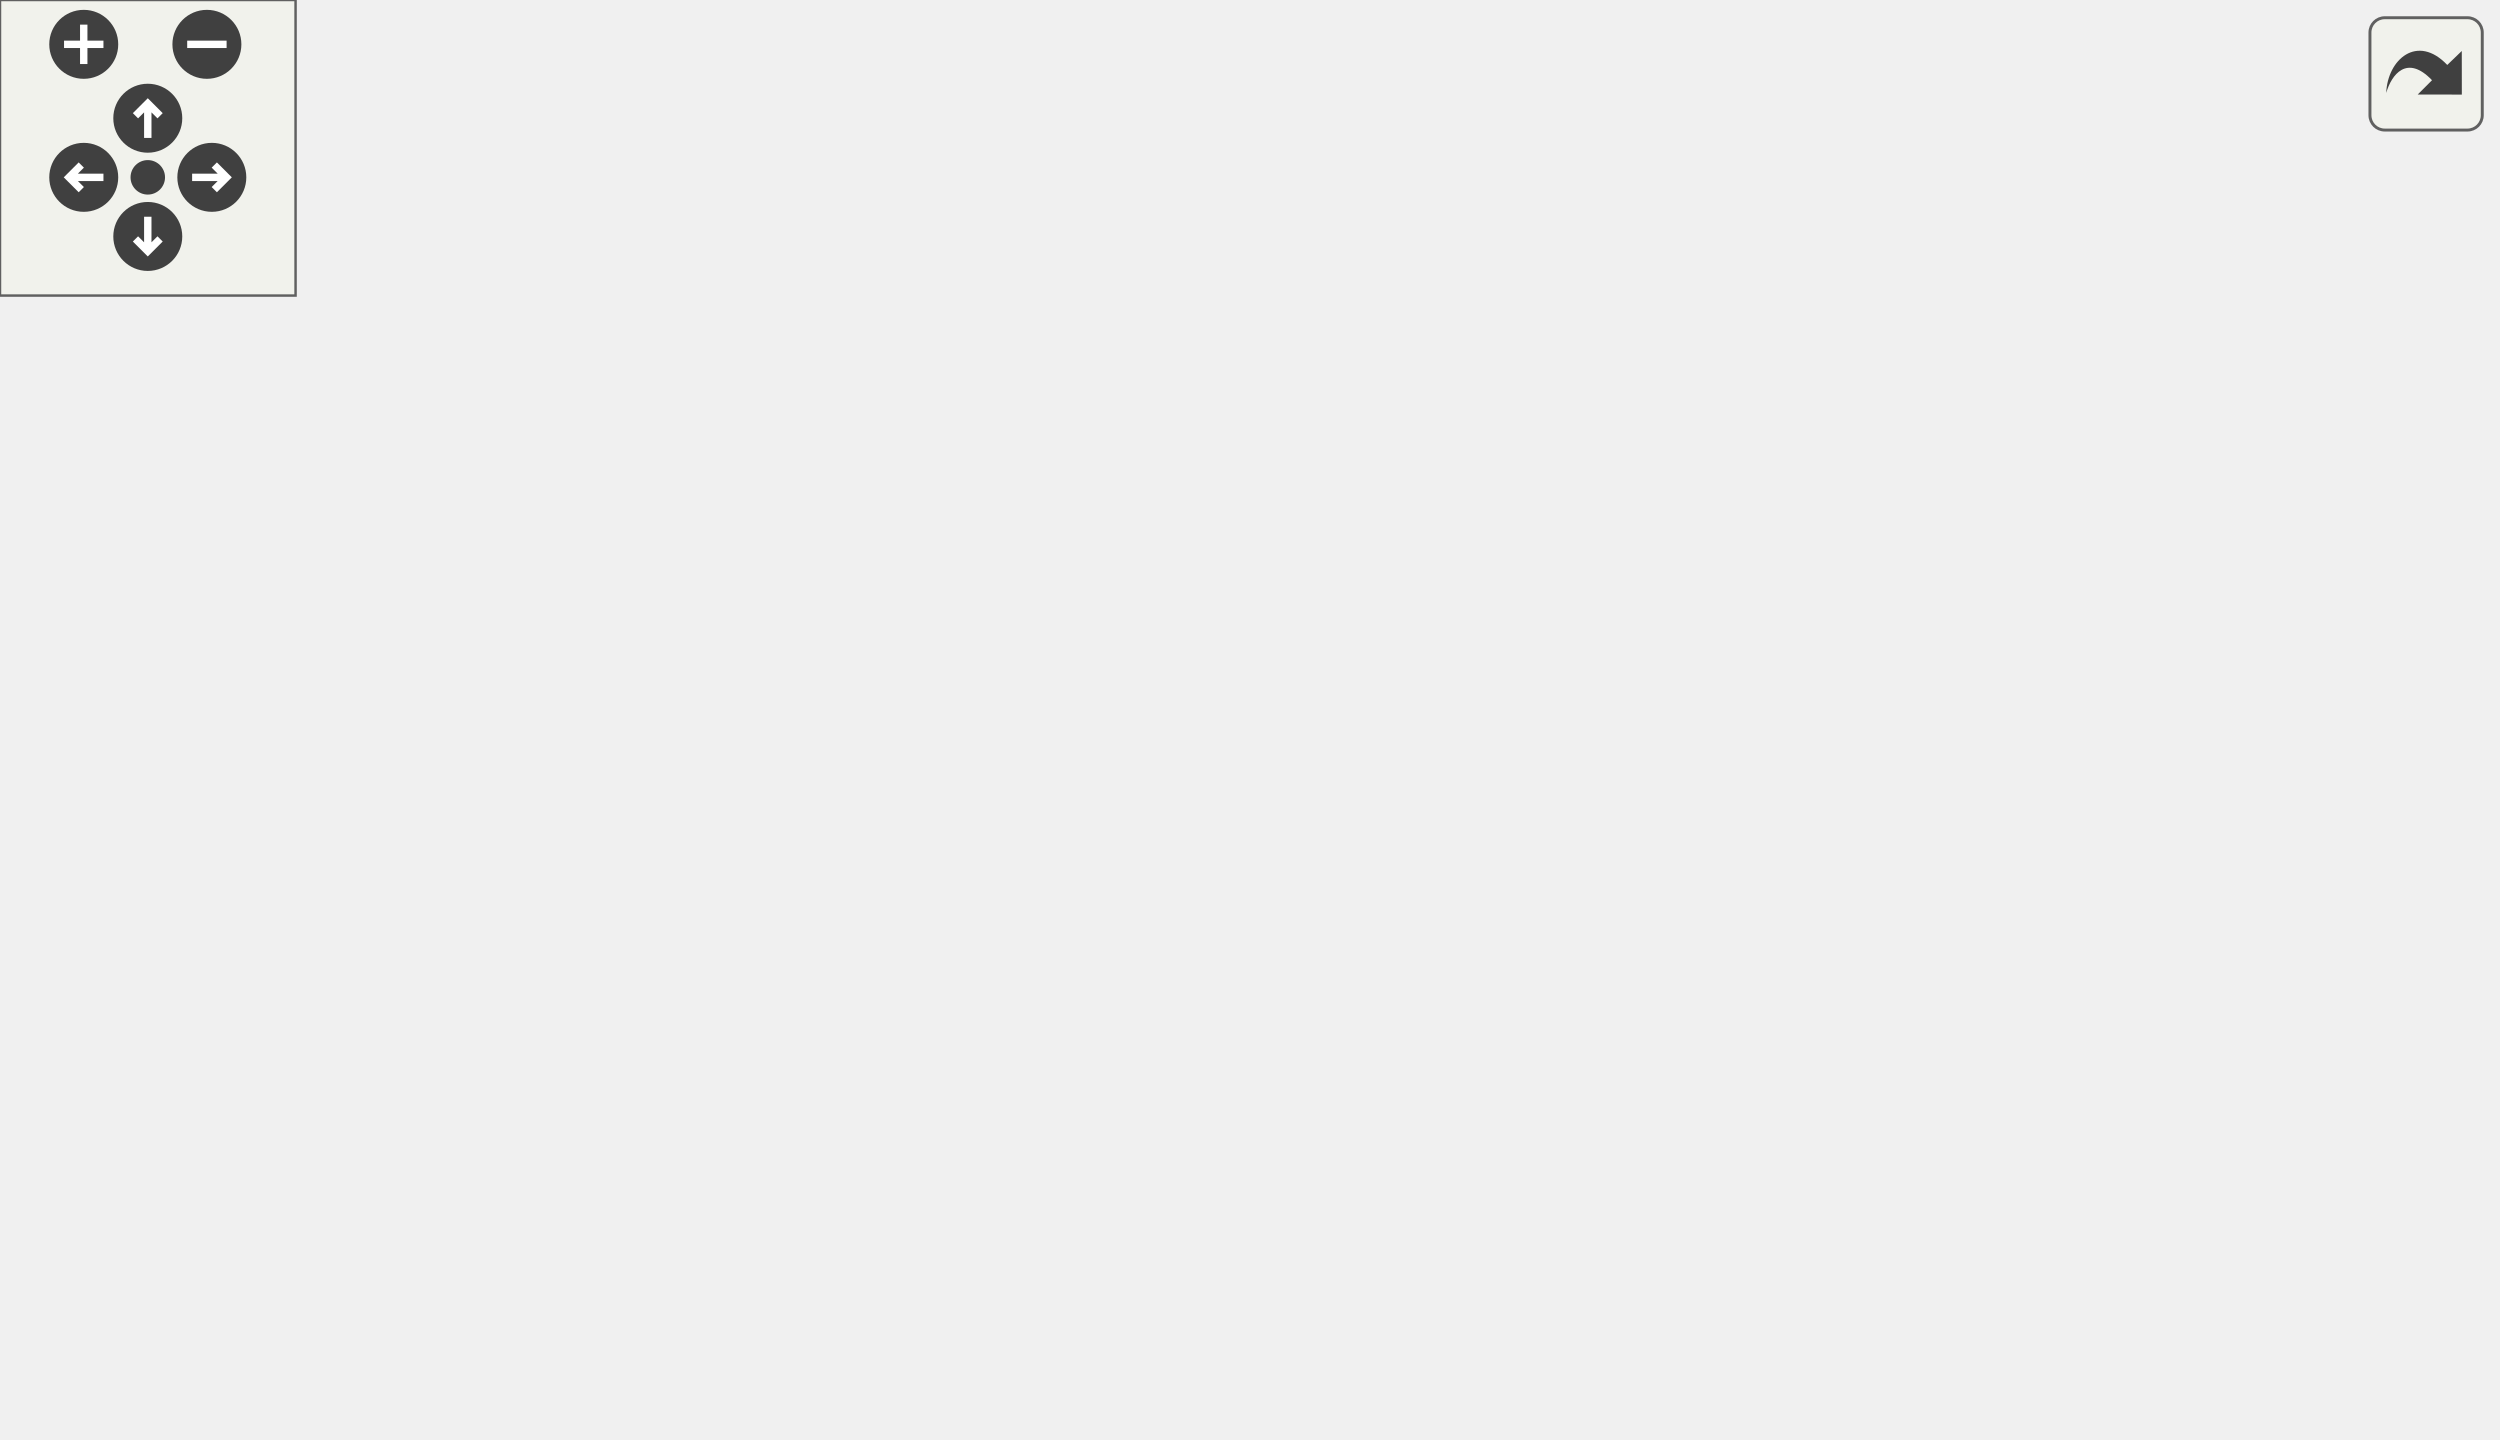
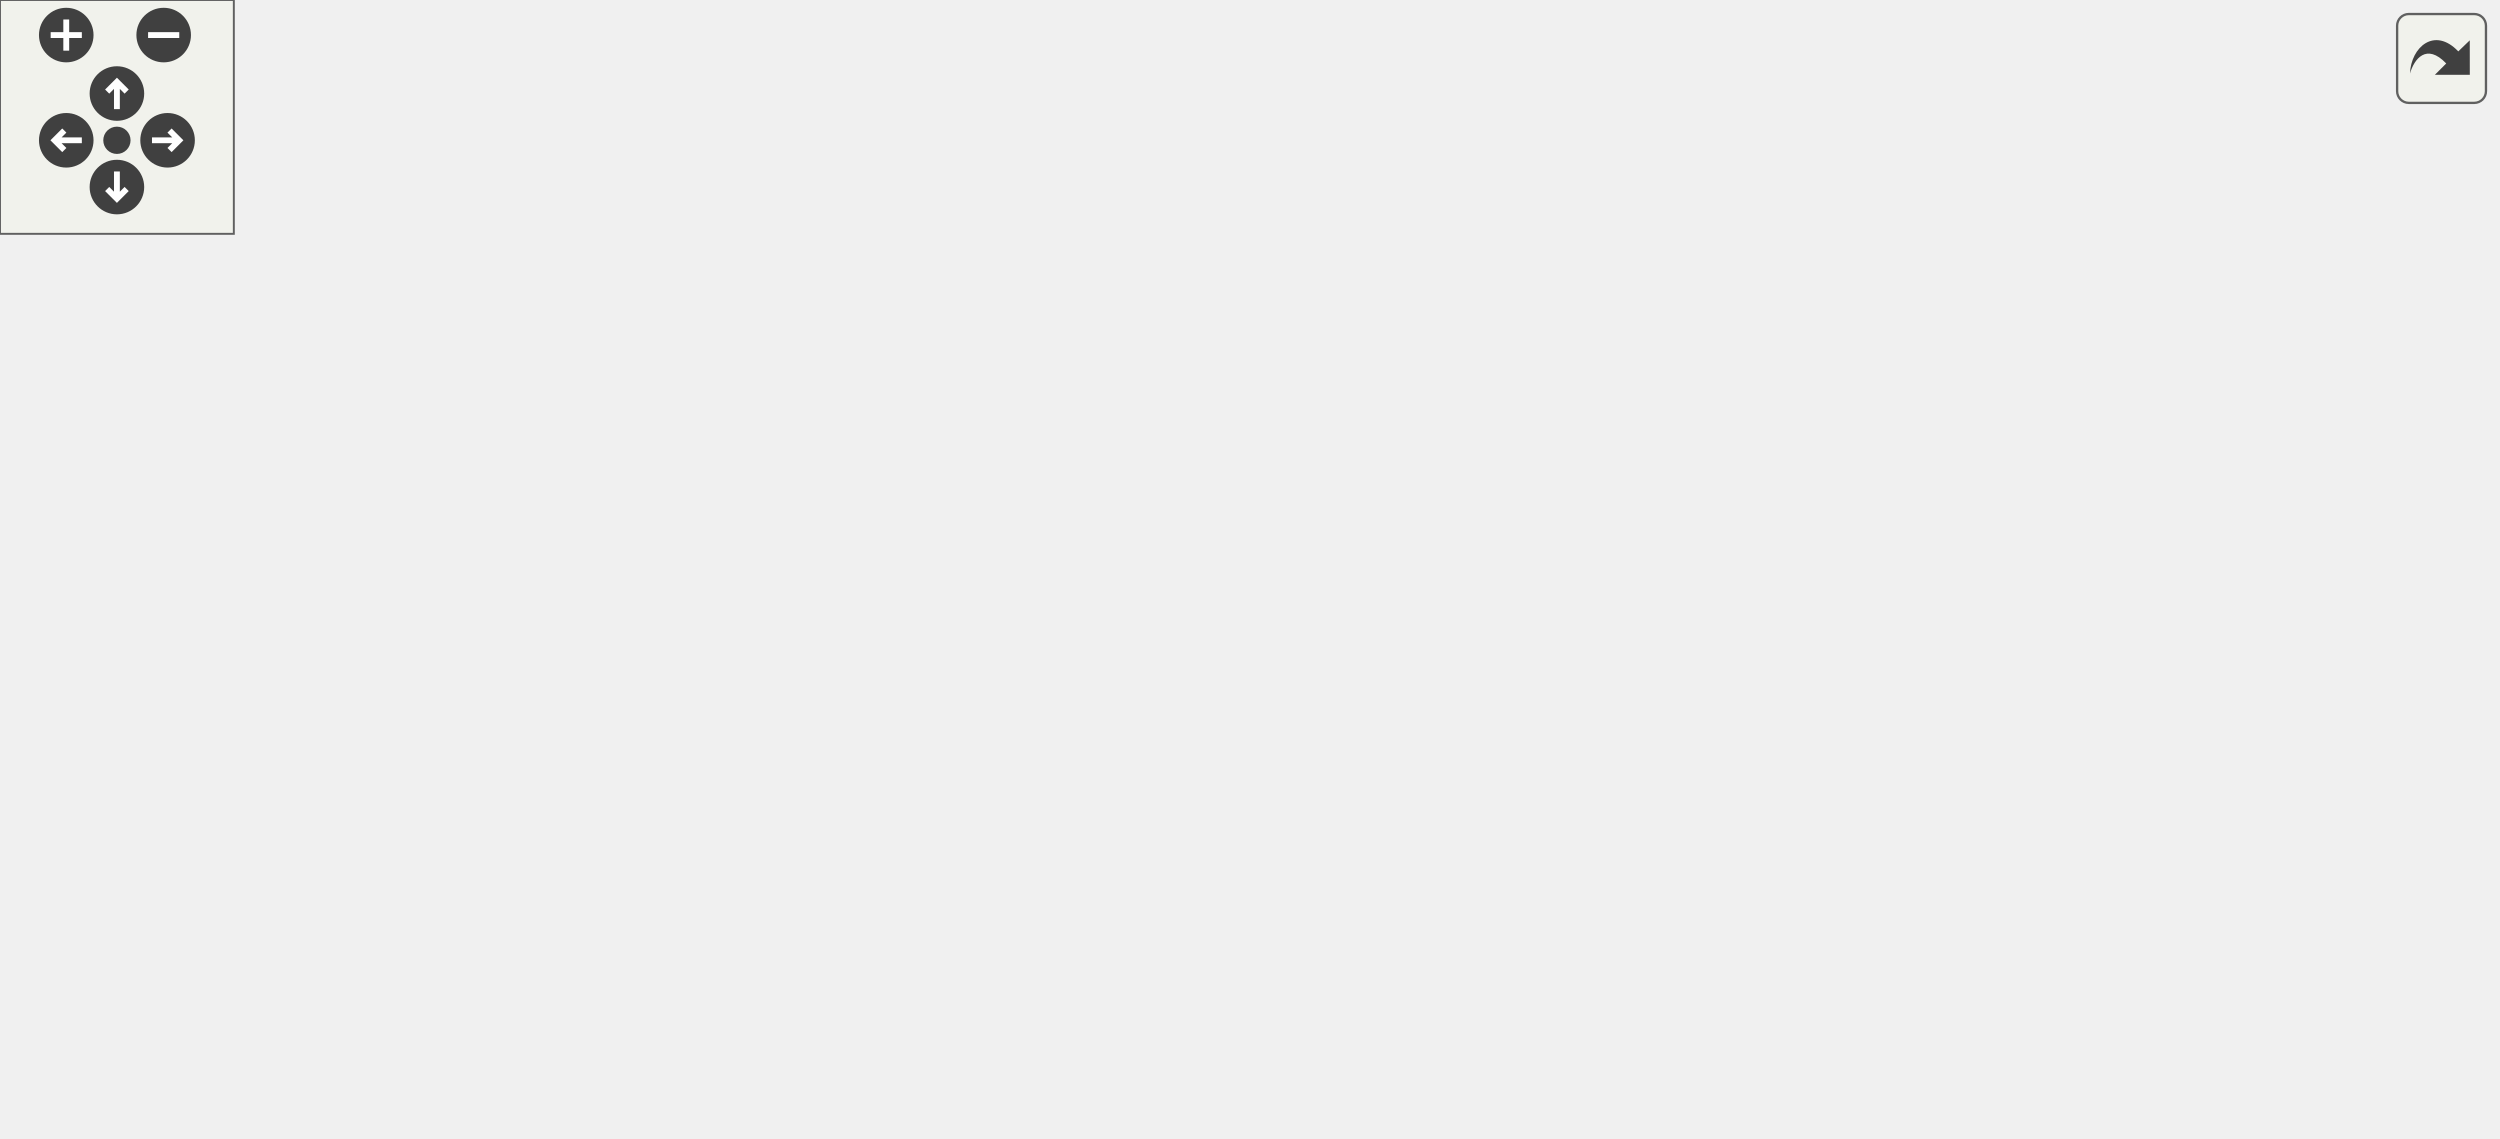
<svg xmlns="http://www.w3.org/2000/svg" xmlns:xlink="http://www.w3.org/1999/xlink" id="main" version="1.1" xml:space="preserve">
  <style type="text/css">
.edge:hover path { stroke: red; }
.edge:hover polygon { stroke: red; fill: red; }
</style>
  <defs>
    <circle id="rim" cx="0" cy="0" r="7" />
    <circle id="rim2" cx="0" cy="0" r="3.5" />
    <g id="zoomPlus">
      <use xlink:href="#rim" fill="#404040">
        <set attributeName="fill" to="#808080" begin="zoomplus.mouseover" end="zoomplus.mouseout" />
      </use>
      <path d="M-4,0h8M0,-4v8" fill="none" stroke="white" stroke-width="1.5" pointer-events="none" />
    </g>
    <g id="zoomMin">
      <use xlink:href="#rim" fill="#404040">
        <set attributeName="fill" to="#808080" begin="zoomminus.mouseover" end="zoomminus.mouseout" />
      </use>
      <path d="M-4,0h8" fill="none" stroke="white" stroke-width="1.5" pointer-events="none" />
    </g>
    <g id="dirArrow">
      <path fill="none" stroke="white" stroke-width="1.5" d="M0,-3.0v7 M-2.5,-0.5L0,-3.0L2.5,-0.5" />
    </g>
    <g id="resetDef">
      <use xlink:href="#rim2" fill="#404040">
        <set attributeName="fill" to="#808080" begin="reset.mouseover" end="reset.mouseout" />
      </use>
    </g>
  </defs>
  <svg id="graph" class="graph">
    <g id="viewport">
      <g id="node1" class="node">
        <g id="a_node1">
          <a xlink:title=" ">
-             <polygon fill="#bfbfbf" stroke="black" points="90.5,-201.5 90.5,-231.5 254.5,-231.5 254.5,-201.5 90.5,-201.5" />
-             <text text-anchor="start" x="98.5" y="-219.5" font-family="Helvetica,sans-Serif" font-size="10.00">/github/workspace/src</text>
-             <text text-anchor="middle" x="172.5" y="-208.5" font-family="Helvetica,sans-Serif" font-size="10.00">/renderer/descriptorpoolmanager.h</text>
+             <polygon fill="#bfbfbf" stroke="black" points="111.5,-201.5 111.5,-231.5 275.5,-231.5 275.5,-201.5 111.5,-201.5" />
+             <text text-anchor="start" x="119.5" y="-219.5" font-family="Helvetica,sans-Serif" font-size="10.00">/github/workspace/src</text>
+             <text text-anchor="middle" x="193.5" y="-208.5" font-family="Helvetica,sans-Serif" font-size="10.00">/renderer/descriptorpoolmanager.h</text>
          </a>
        </g>
      </g>
      <g id="node2" class="node">
        <g id="a_node2">
          <a xlink:href="descriptorpoolmanager_8cpp.html" target="_top" xlink:title=" ">
-             <polygon fill="none" stroke="black" points="4.5,-134.5 4.5,-164.5 178.5,-164.5 178.5,-134.5 4.5,-134.5" />
-             <text text-anchor="start" x="12.5" y="-152.5" font-family="Helvetica,sans-Serif" font-size="10.00">/github/workspace/src</text>
-             <text text-anchor="middle" x="91.5" y="-141.5" font-family="Helvetica,sans-Serif" font-size="10.00">/renderer/descriptorpoolmanager.cpp</text>
+             <polygon fill="none" stroke="black" points="25.5,-134.5 25.5,-164.5 199.5,-164.5 199.5,-134.5 25.5,-134.5" />
+             <text text-anchor="start" x="33.5" y="-152.5" font-family="Helvetica,sans-Serif" font-size="10.00">/github/workspace/src</text>
+             <text text-anchor="middle" x="112.5" y="-141.5" font-family="Helvetica,sans-Serif" font-size="10.00">/renderer/descriptorpoolmanager.cpp</text>
          </a>
        </g>
      </g>
      <g id="edge1" class="edge">
-         <path fill="none" stroke="midnightblue" d="M146.81,-194.88C134.5,-185.01 120.07,-173.43 109.04,-164.58" />
-         <polygon fill="midnightblue" stroke="midnightblue" points="144.93,-197.87 154.92,-201.4 149.32,-192.41 144.93,-197.87" />
+         <path fill="none" stroke="midnightblue" d="M167.81,-194.88C155.5,-185.01 141.07,-173.43 130.04,-164.58" />
+         <polygon fill="midnightblue" stroke="midnightblue" points="165.93,-197.87 175.92,-201.4 170.32,-192.41 165.93,-197.87" />
      </g>
      <g id="node3" class="node">
        <g id="a_node3">
          <a xlink:href="scene_8h.html" target="_top" xlink:title=" ">
-             <polygon fill="none" stroke="black" points="197,-134.5 197,-164.5 310,-164.5 310,-134.5 197,-134.5" />
-             <text text-anchor="start" x="205" y="-152.5" font-family="Helvetica,sans-Serif" font-size="10.00">/github/workspace/src</text>
-             <text text-anchor="middle" x="253.5" y="-141.5" font-family="Helvetica,sans-Serif" font-size="10.00">/renderer/scene.h</text>
+             <polygon fill="none" stroke="black" points="218,-134.5 218,-164.5 331,-164.5 331,-134.5 218,-134.5" />
+             <text text-anchor="start" x="226" y="-152.5" font-family="Helvetica,sans-Serif" font-size="10.00">/github/workspace/src</text>
+             <text text-anchor="middle" x="274.5" y="-141.5" font-family="Helvetica,sans-Serif" font-size="10.00">/renderer/scene.h</text>
          </a>
        </g>
      </g>
      <g id="edge2" class="edge">
-         <path fill="none" stroke="midnightblue" d="M198.19,-194.88C210.5,-185.01 224.93,-173.43 235.96,-164.58" />
-         <polygon fill="midnightblue" stroke="midnightblue" points="195.68,-192.41 190.08,-201.4 200.07,-197.87 195.68,-192.41" />
+         <path fill="none" stroke="midnightblue" d="M219.19,-194.88C231.5,-185.01 245.93,-173.43 256.96,-164.58" />
+         <polygon fill="midnightblue" stroke="midnightblue" points="216.68,-192.41 211.08,-201.4 221.07,-197.87 216.68,-192.41" />
      </g>
      <g id="node4" class="node">
        <g id="a_node4">
          <a xlink:href="scene_8cpp.html" target="_top" xlink:title=" ">
            <polygon fill="none" stroke="black" points="0,-67.5 0,-97.5 113,-97.5 113,-67.5 0,-67.5" />
            <text text-anchor="start" x="8" y="-85.5" font-family="Helvetica,sans-Serif" font-size="10.00">/github/workspace/src</text>
            <text text-anchor="middle" x="56.5" y="-74.5" font-family="Helvetica,sans-Serif" font-size="10.00">/renderer/scene.cpp</text>
          </a>
        </g>
      </g>
      <g id="edge3" class="edge">
-         <path fill="none" stroke="midnightblue" d="M201.15,-131.23C169.28,-120.71 129.09,-107.45 99.16,-97.58" />
-         <polygon fill="midnightblue" stroke="midnightblue" points="200.16,-134.59 210.75,-134.4 202.35,-127.94 200.16,-134.59" />
+         <path fill="none" stroke="midnightblue" d="M217.75,-131.58C182.34,-121.02 137.3,-107.59 103.83,-97.61" />
+         <polygon fill="midnightblue" stroke="midnightblue" points="216.88,-134.97 227.47,-134.48 218.88,-128.26 216.88,-134.97" />
      </g>
      <g id="node5" class="node">
        <g id="a_node5">
-           <a xlink:href="objectproperties_8h.html" target="_top" xlink:title=" ">
-             <polygon fill="none" stroke="black" points="131,-67.5 131,-97.5 276,-97.5 276,-67.5 131,-67.5" />
+           <a xlink:href="objectlist_8h.html" target="_top" xlink:title=" ">
+             <polygon fill="none" stroke="black" points="131,-67.5 131,-97.5 246,-97.5 246,-67.5 131,-67.5" />
            <text text-anchor="start" x="139" y="-85.5" font-family="Helvetica,sans-Serif" font-size="10.00">/github/workspace/src</text>
-             <text text-anchor="middle" x="203.5" y="-74.5" font-family="Helvetica,sans-Serif" font-size="10.00">/renderer/ui/objectproperties.h</text>
+             <text text-anchor="middle" x="188.5" y="-74.5" font-family="Helvetica,sans-Serif" font-size="10.00">/renderer/ui/objectlist.h</text>
          </a>
        </g>
      </g>
      <g id="edge4" class="edge">
-         <path fill="none" stroke="midnightblue" d="M236.54,-126.45C229.19,-116.9 220.81,-106 214.33,-97.58" />
-         <polygon fill="midnightblue" stroke="midnightblue" points="233.78,-128.6 242.65,-134.4 239.33,-124.34 233.78,-128.6" />
+         <path fill="none" stroke="midnightblue" d="M247.6,-128.17C234.45,-118.23 218.95,-106.51 207.12,-97.58" />
+         <polygon fill="midnightblue" stroke="midnightblue" points="245.75,-131.16 255.84,-134.4 249.97,-125.57 245.75,-131.16" />
      </g>
      <g id="node7" class="node">
        <g id="a_node7">
          <a xlink:href="vulkan__voxel__rasterizer__3_8cpp.html" target="_top" xlink:title=" ">
-             <polygon fill="none" stroke="black" points="217.5,-0.5 217.5,-30.5 391.5,-30.5 391.5,-0.5 217.5,-0.5" />
-             <text text-anchor="start" x="225.5" y="-18.5" font-family="Helvetica,sans-Serif" font-size="10.00">/github/workspace/src</text>
-             <text text-anchor="middle" x="304.5" y="-7.5" font-family="Helvetica,sans-Serif" font-size="10.00">/tests/vulkan_voxel_rasterizer_3.cpp</text>
-           </a>
-         </g>
-       </g>
-       <g id="edge8" class="edge">
-         <path fill="none" stroke="midnightblue" d="M270.22,-125.73C275.74,-117.35 281.49,-107.56 285.5,-98 294.94,-75.49 300.17,-47.42 302.65,-30.79" />
-         <polygon fill="midnightblue" stroke="midnightblue" points="267.18,-123.97 264.4,-134.2 272.95,-127.93 267.18,-123.97" />
+             <polygon fill="none" stroke="black" points="187.5,-0.5 187.5,-30.5 361.5,-30.5 361.5,-0.5 187.5,-0.5" />
+             <text text-anchor="start" x="195.5" y="-18.5" font-family="Helvetica,sans-Serif" font-size="10.00">/github/workspace/src</text>
+             <text text-anchor="middle" x="274.5" y="-7.5" font-family="Helvetica,sans-Serif" font-size="10.00">/tests/vulkan_voxel_rasterizer_3.cpp</text>
+           </a>
+         </g>
+       </g>
+       <g id="edge11" class="edge">
+         <path fill="none" stroke="midnightblue" d="M274.5,-124.02C274.5,-96.51 274.5,-52.79 274.5,-30.52" />
+         <polygon fill="midnightblue" stroke="midnightblue" points="271,-124.37 274.5,-134.37 278,-124.37 271,-124.37" />
      </g>
      <g id="node8" class="node">
        <g id="a_node8">
+           <a xlink:href="objectproperties_8h.html" target="_top" xlink:title=" ">
+             <polygon fill="none" stroke="black" points="303,-67.5 303,-97.5 448,-97.5 448,-67.5 303,-67.5" />
+             <text text-anchor="start" x="311" y="-85.5" font-family="Helvetica,sans-Serif" font-size="10.00">/github/workspace/src</text>
+             <text text-anchor="middle" x="375.5" y="-74.5" font-family="Helvetica,sans-Serif" font-size="10.00">/renderer/ui/objectproperties.h</text>
+           </a>
+         </g>
+       </g>
+       <g id="edge7" class="edge">
+         <path fill="none" stroke="midnightblue" d="M305.21,-128.73C320.84,-118.68 339.47,-106.68 353.63,-97.58" />
+         <polygon fill="midnightblue" stroke="midnightblue" points="302.93,-126.04 296.42,-134.4 306.72,-131.93 302.93,-126.04" />
+       </g>
+       <g id="node10" class="node">
+         <g id="a_node10">
          <a xlink:href="vulkan__voxel__rasterizer__2_8cpp.html" target="_top" xlink:title=" ">
-             <polygon fill="none" stroke="black" points="332.5,-67.5 332.5,-97.5 506.5,-97.5 506.5,-67.5 332.5,-67.5" />
-             <text text-anchor="start" x="340.5" y="-85.5" font-family="Helvetica,sans-Serif" font-size="10.00">/github/workspace/src</text>
-             <text text-anchor="middle" x="419.5" y="-74.5" font-family="Helvetica,sans-Serif" font-size="10.00">/tests/vulkan_voxel_rasterizer_2.cpp</text>
-           </a>
-         </g>
-       </g>
-       <g id="edge7" class="edge">
-         <path fill="none" stroke="midnightblue" d="M299.01,-130.68C325.63,-120.26 358.77,-107.28 383.55,-97.58" />
-         <polygon fill="midnightblue" stroke="midnightblue" points="297.55,-127.49 289.52,-134.4 300.11,-134.01 297.55,-127.49" />
+             <polygon fill="none" stroke="black" points="466.5,-67.5 466.5,-97.5 640.5,-97.5 640.5,-67.5 466.5,-67.5" />
+             <text text-anchor="start" x="474.5" y="-85.5" font-family="Helvetica,sans-Serif" font-size="10.00">/github/workspace/src</text>
+             <text text-anchor="middle" x="553.5" y="-74.5" font-family="Helvetica,sans-Serif" font-size="10.00">/tests/vulkan_voxel_rasterizer_2.cpp</text>
+           </a>
+         </g>
+       </g>
+       <g id="edge10" class="edge">
+         <path fill="none" stroke="midnightblue" d="M341.23,-132.95C387.52,-122.17 448.64,-107.93 493.41,-97.5" />
+         <polygon fill="midnightblue" stroke="midnightblue" points="340.24,-129.59 331.3,-135.27 341.83,-136.41 340.24,-129.59" />
      </g>
      <g id="node6" class="node">
        <g id="a_node6">
+           <a xlink:href="objectlist_8cpp.html" target="_top" xlink:title=" ">
+             <polygon fill="none" stroke="black" points="44,-0.5 44,-30.5 169,-30.5 169,-0.5 44,-0.5" />
+             <text text-anchor="start" x="52" y="-18.5" font-family="Helvetica,sans-Serif" font-size="10.00">/github/workspace/src</text>
+             <text text-anchor="middle" x="106.5" y="-7.5" font-family="Helvetica,sans-Serif" font-size="10.00">/renderer/ui/objectlist.cpp</text>
+           </a>
+         </g>
+       </g>
+       <g id="edge5" class="edge">
+         <path fill="none" stroke="midnightblue" d="M162.85,-61.17C150.31,-51.23 135.53,-39.51 124.26,-30.58" />
+         <polygon fill="midnightblue" stroke="midnightblue" points="160.7,-63.93 170.71,-67.4 165.04,-58.44 160.7,-63.93" />
+       </g>
+       <g id="edge6" class="edge">
+         <path fill="none" stroke="midnightblue" d="M215.4,-61.17C228.55,-51.23 244.05,-39.51 255.88,-30.58" />
+         <polygon fill="midnightblue" stroke="midnightblue" points="213.03,-58.57 207.16,-67.4 217.25,-64.16 213.03,-58.57" />
+       </g>
+       <g id="edge9" class="edge">
+         <path fill="none" stroke="midnightblue" d="M344.79,-61.73C329.16,-51.68 310.53,-39.68 296.37,-30.58" />
+         <polygon fill="midnightblue" stroke="midnightblue" points="343.28,-64.93 353.58,-67.4 347.07,-59.04 343.28,-64.93" />
+       </g>
+       <g id="node9" class="node">
+         <g id="a_node9">
          <a xlink:href="objectproperties_8cpp.html" target="_top" xlink:title=" ">
-             <polygon fill="none" stroke="black" points="44,-0.5 44,-30.5 199,-30.5 199,-0.5 44,-0.5" />
-             <text text-anchor="start" x="52" y="-18.5" font-family="Helvetica,sans-Serif" font-size="10.00">/github/workspace/src</text>
-             <text text-anchor="middle" x="121.5" y="-7.5" font-family="Helvetica,sans-Serif" font-size="10.00">/renderer/ui/objectproperties.cpp</text>
-           </a>
-         </g>
-       </g>
-       <g id="edge5" class="edge">
-         <path fill="none" stroke="midnightblue" d="M177.85,-61.17C165.31,-51.23 150.53,-39.51 139.26,-30.58" />
-         <polygon fill="midnightblue" stroke="midnightblue" points="175.7,-63.93 185.71,-67.4 180.04,-58.44 175.7,-63.93" />
-       </g>
-       <g id="edge6" class="edge">
-         <path fill="none" stroke="midnightblue" d="M234.21,-61.73C249.84,-51.68 268.47,-39.68 282.63,-30.58" />
-         <polygon fill="midnightblue" stroke="midnightblue" points="231.93,-59.04 225.42,-67.4 235.72,-64.93 231.93,-59.04" />
+             <polygon fill="none" stroke="black" points="380,-0.5 380,-30.5 535,-30.5 535,-0.5 380,-0.5" />
+             <text text-anchor="start" x="388" y="-18.5" font-family="Helvetica,sans-Serif" font-size="10.00">/github/workspace/src</text>
+             <text text-anchor="middle" x="457.5" y="-7.5" font-family="Helvetica,sans-Serif" font-size="10.00">/renderer/ui/objectproperties.cpp</text>
+           </a>
+         </g>
+       </g>
+       <g id="edge8" class="edge">
+         <path fill="none" stroke="midnightblue" d="M401.15,-61.17C413.69,-51.23 428.47,-39.51 439.74,-30.58" />
+         <polygon fill="midnightblue" stroke="midnightblue" points="398.96,-58.44 393.29,-67.4 403.3,-63.93 398.96,-58.44" />
      </g>
    </g>
  </svg>
  <g id="navigator" transform="translate(0 0)" fill="#404254">
    <rect fill="#f2f5e9" fill-opacity="0.5" stroke="#606060" stroke-width=".5" x="0" y="0" width="60" height="60" />
    <use id="zoomplus" xlink:href="#zoomPlus" x="17" y="9" />
    <use id="zoomminus" xlink:href="#zoomMin" x="42" y="9" />
    <use id="reset" xlink:href="#resetDef" x="30" y="36" />
    <g id="arrowUp" xlink:href="#dirArrow" transform="translate(30 24)">
      <use xlink:href="#rim" fill="#404040">
        <set attributeName="fill" to="#808080" begin="arrowUp.mouseover" end="arrowUp.mouseout" />
      </use>
      <path fill="none" stroke="white" stroke-width="1.5" d="M0,-3.0v7 M-2.5,-0.5L0,-3.0L2.5,-0.5" />
    </g>
    <g id="arrowRight" xlink:href="#dirArrow" transform="rotate(90) translate(36 -43)">
      <use xlink:href="#rim" fill="#404040">
        <set attributeName="fill" to="#808080" begin="arrowRight.mouseover" end="arrowRight.mouseout" />
      </use>
      <path fill="none" stroke="white" stroke-width="1.5" d="M0,-3.0v7 M-2.5,-0.5L0,-3.0L2.5,-0.5" />
    </g>
    <g id="arrowDown" xlink:href="#dirArrow" transform="rotate(180) translate(-30 -48)">
      <use xlink:href="#rim" fill="#404040">
        <set attributeName="fill" to="#808080" begin="arrowDown.mouseover" end="arrowDown.mouseout" />
      </use>
      <path fill="none" stroke="white" stroke-width="1.5" d="M0,-3.0v7 M-2.5,-0.5L0,-3.0L2.5,-0.5" />
    </g>
    <g id="arrowLeft" xlink:href="#dirArrow" transform="rotate(270) translate(-36 17)">
      <use xlink:href="#rim" fill="#404040">
        <set attributeName="fill" to="#808080" begin="arrowLeft.mouseover" end="arrowLeft.mouseout" />
      </use>
      <path fill="none" stroke="white" stroke-width="1.5" d="M0,-3.0v7 M-2.5,-0.5L0,-3.0L2.5,-0.5" />
    </g>
  </g>
  <svg viewBox="0 0 15 15" width="100%" height="30px" preserveAspectRatio="xMaxYMin meet">
    <g id="arrow_out" transform="scale(0.3 0.3)">
      <a xlink:href="descriptorpoolmanager_8h__dep__incl_org.svg" target="_base">
        <rect id="button" ry="5" rx="5" y="6" x="6" height="38" width="38" fill="#f2f5e9" fill-opacity="0.5" stroke="#606060" stroke-width="1.0" />
        <path id="arrow" d="M 11.5,31.437 C 11.94,20.098 22.043,11.323 32.159,21.979 L 37.069,17.246 C 37.069,17.246 37.088,32 37.088,32 L 22.16,31.978 C 22.16,31.978 26.998,27.14 26.998,27.14 C 18.529,18.264 13.292,25.23 11.5,31.437 z" style="fill:#404040;" />
      </a>
    </g>
  </svg>
</svg>
